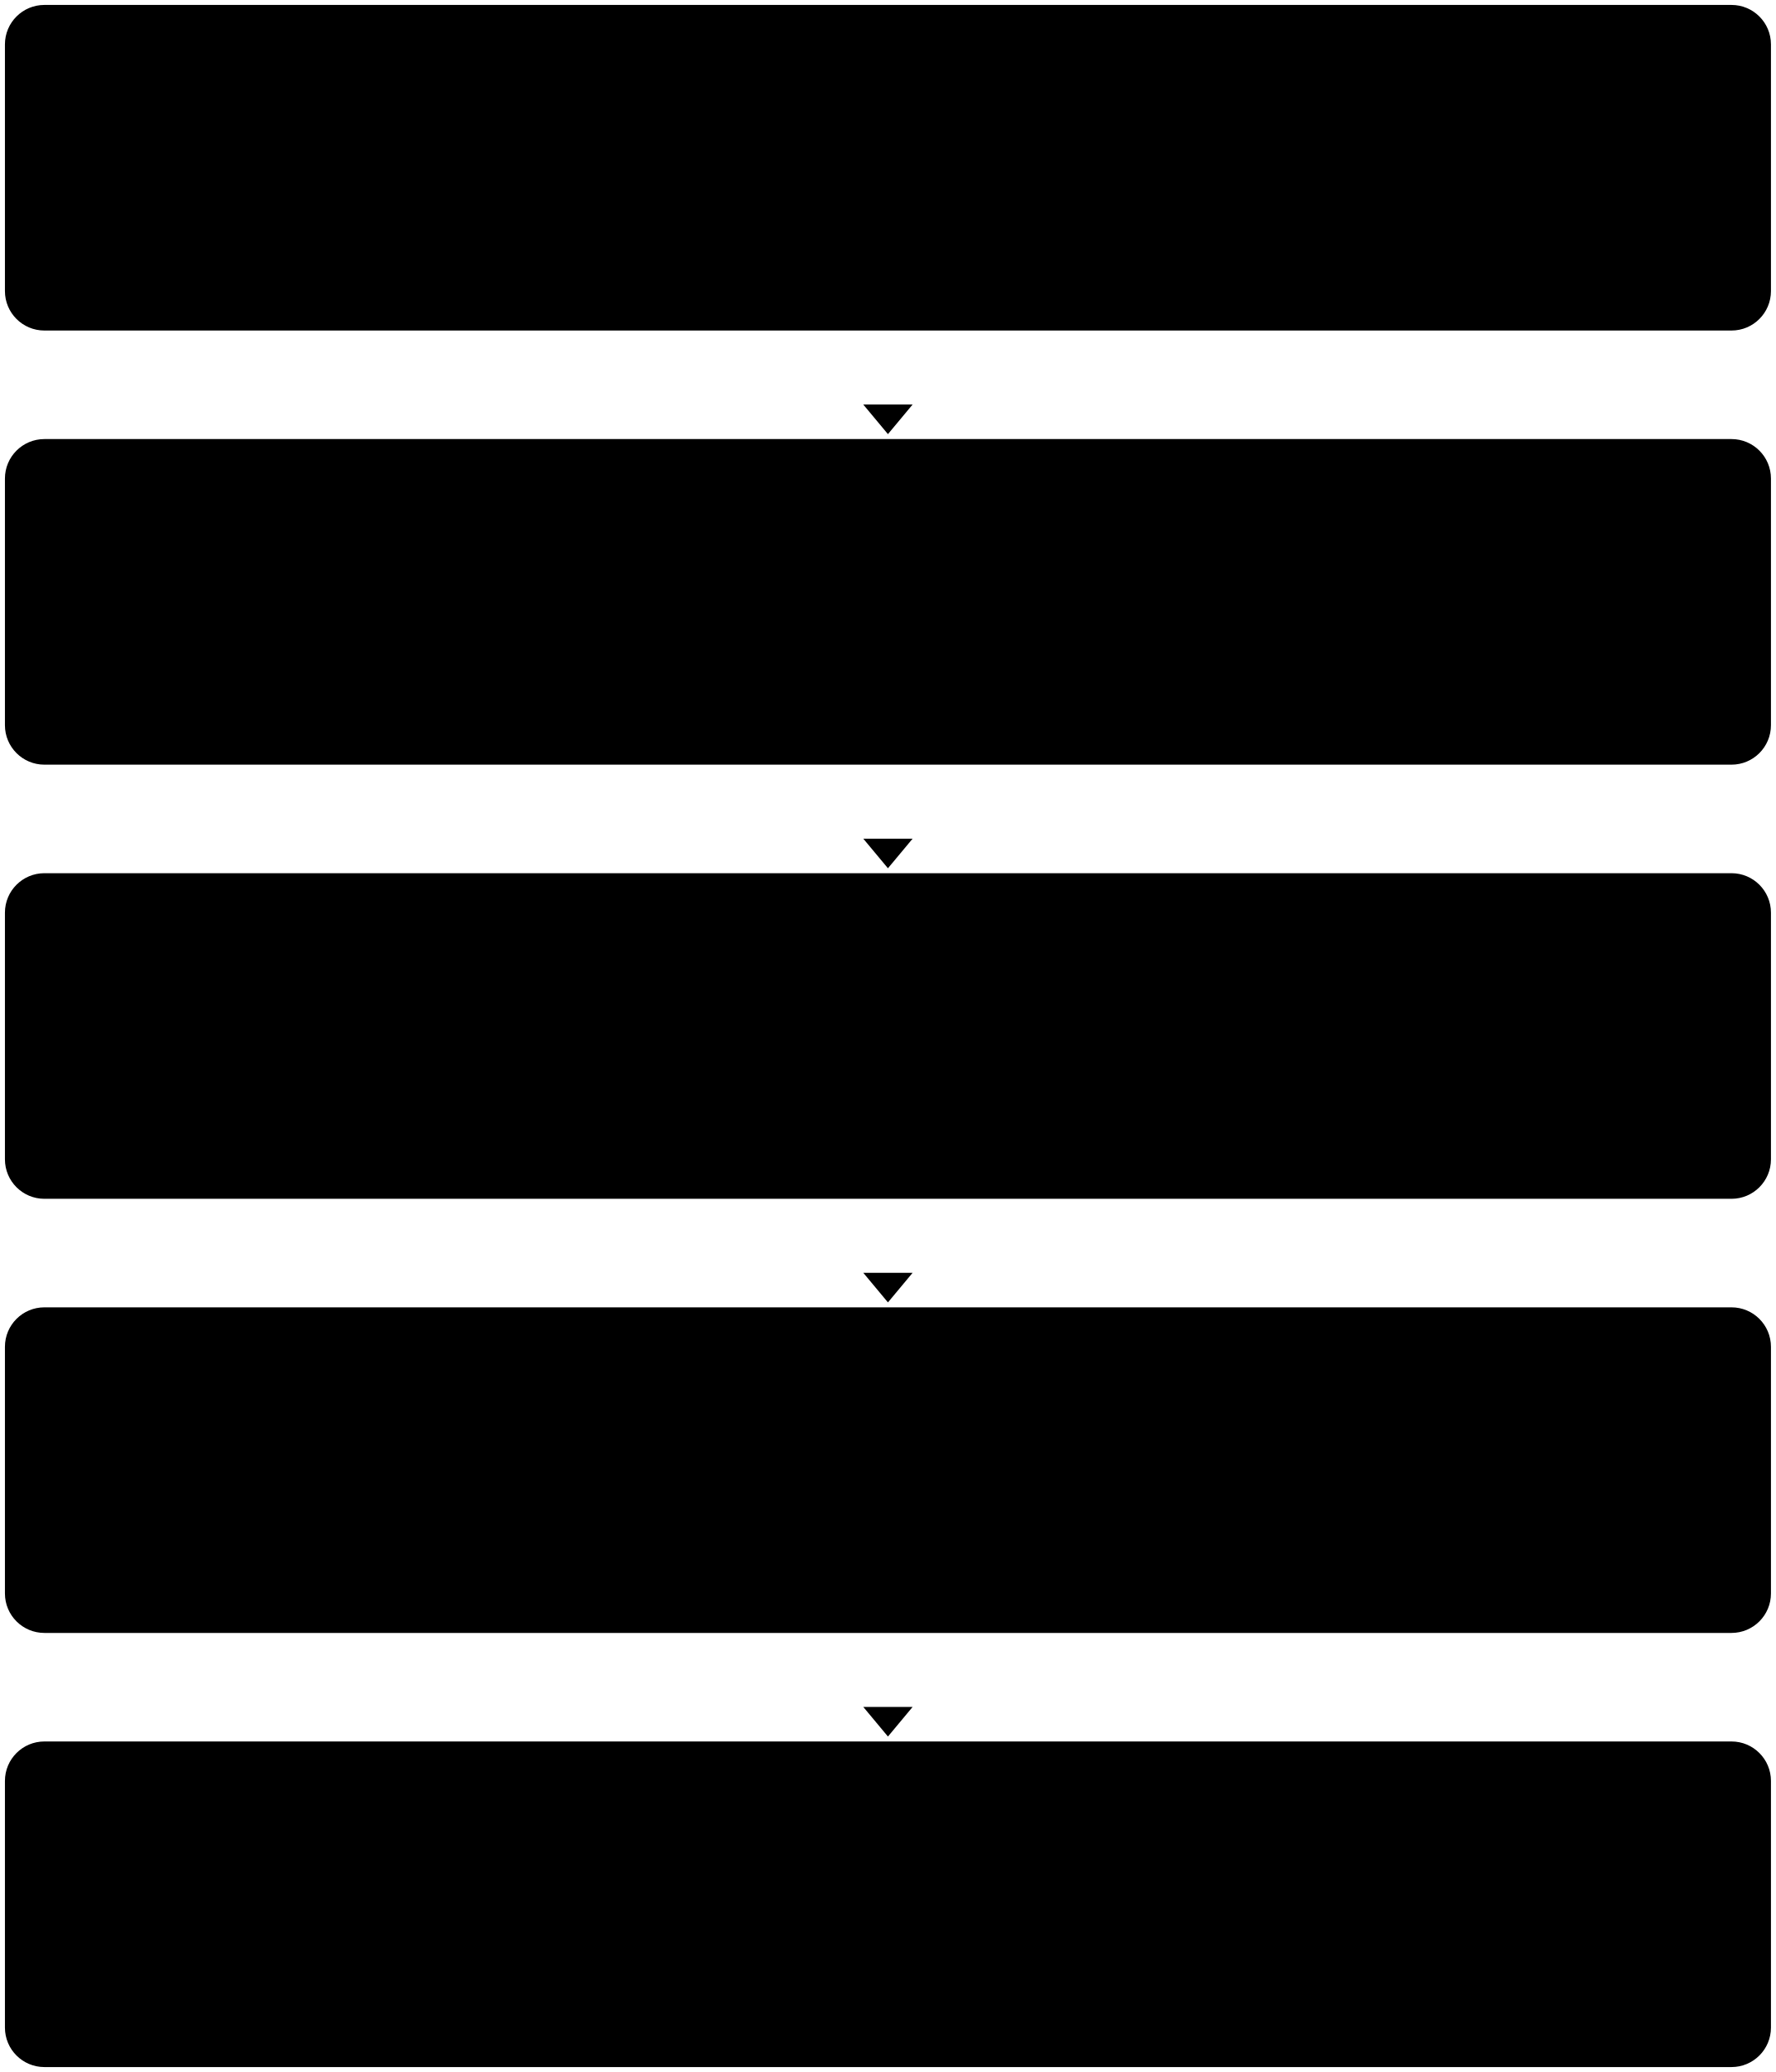
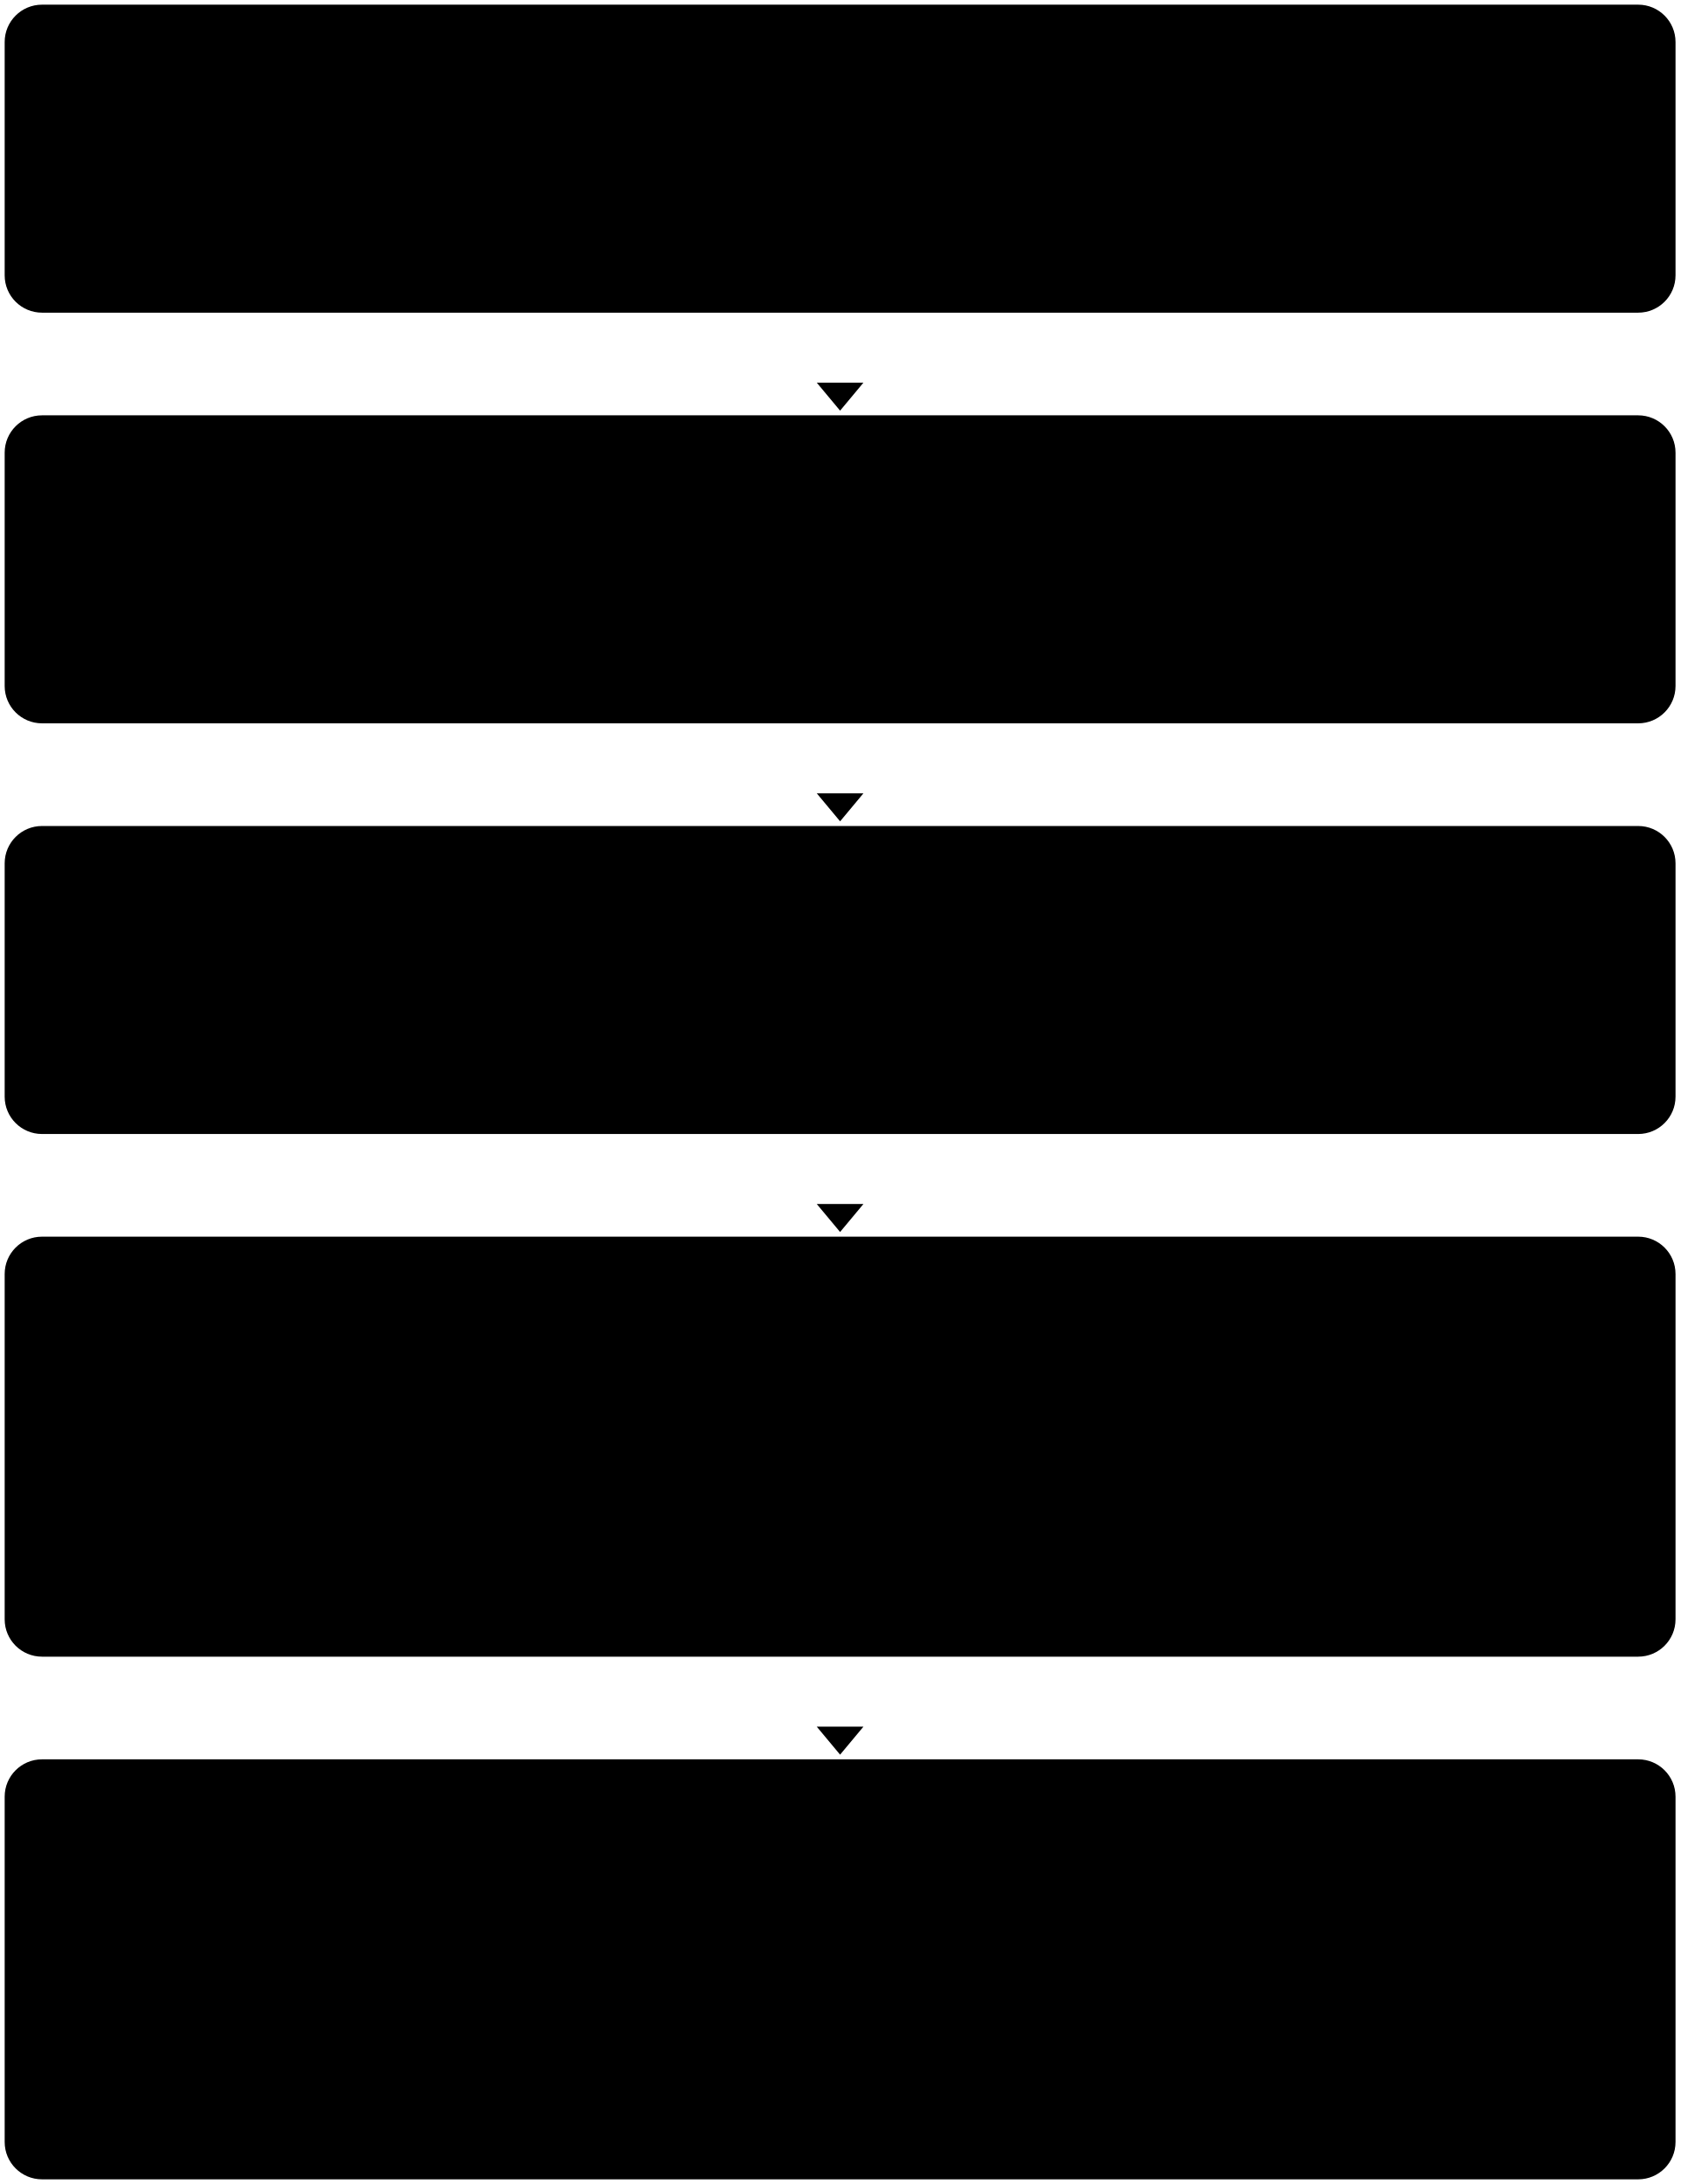
- <svg xmlns="http://www.w3.org/2000/svg" class="diagram-svg diagram-tall" viewBox="0 0 360 420" role="img" aria-labelledby="docker-flow-title docker-flow-desc">
+ <svg xmlns="http://www.w3.org/2000/svg" class="diagram-svg diagram-tall" viewBox="0 0 360 468" role="img" aria-labelledby="docker-flow-title docker-flow-desc">
  <rect class="d-box" x="1" y="1" width="358" height="66" rx="8" />
  <text class="d-strong" x="16" y="28">1 상태</text>
-   <text class="d-mono" x="344" y="28" text-anchor="end">compose ps</text>
-   <text class="d-muted" x="16" y="52">컨테이너가 떠 있고 healthy인가?</text>
+   <text class="d-mono" x="344" y="28" text-anchor="end">compose ps -a</text>
+   <text class="d-muted" x="16" y="52">실행 중이고 healthy인가?</text>
  <path class="d-line" d="M180 67 V88 M175 82 L180 88 L185 82" />
  <rect class="d-box" x="1" y="89" width="358" height="66" rx="8" />
  <text class="d-strong" x="16" y="116">2 로그</text>
-   <text class="d-mono" x="344" y="116" text-anchor="end">logs</text>
+   <text class="d-mono" x="344" y="116" text-anchor="end">compose logs</text>
  <text class="d-muted" x="16" y="140">앱이 남긴 오류가 있는가?</text>
  <path class="d-line" d="M180 155 V176 M175 170 L180 176 L185 170" />
  <rect class="d-box" x="1" y="177" width="358" height="66" rx="8" />
  <text class="d-strong" x="16" y="204">3 내부 접속</text>
  <text class="d-mono" x="344" y="204" text-anchor="end">exec</text>
  <text class="d-muted" x="16" y="228">컨테이너 안에서 앱이 응답하는가?</text>
  <path class="d-line" d="M180 243 V264 M175 258 L180 264 L185 258" />
-   <rect class="d-box" x="1" y="265" width="358" height="66" rx="8" />
+   <rect class="d-box" x="1" y="265" width="358" height="90" rx="8" />
  <text class="d-strong" x="16" y="292">4 연결</text>
-   <text class="d-mono" x="344" y="292" text-anchor="end">curl</text>
-   <text class="d-muted" x="16" y="316">브라우저·Ollama까지 닿는가?</text>
-   <path class="d-line" d="M180 331 V352 M175 346 L180 352 L185 346" />
-   <rect class="d-box" x="1" y="353" width="358" height="66" rx="8" />
-   <text class="d-strong" x="16" y="380">5 자원</text>
-   <text class="d-mono" x="344" y="380" text-anchor="end">stats · df</text>
-   <text class="d-muted" x="16" y="404">메모리·디스크·GPU가 모자라지 않은가?</text>
+   <text class="d-muted" x="16" y="318">Windows → WebUI</text>
+   <text class="d-mono" x="344" y="318" text-anchor="end">curl.exe</text>
+   <text class="d-muted" x="16" y="342">컨테이너 → Ollama</text>
+   <text class="d-mono" x="344" y="342" text-anchor="end">exec curl</text>
+   <path class="d-line" d="M180 355 V376 M175 370 L180 376 L185 370" />
+   <rect class="d-box" x="1" y="377" width="358" height="90" rx="8" />
+   <text class="d-strong" x="16" y="404">5 자원</text>
+   <text class="d-muted" x="16" y="430">Docker 메모리·디스크</text>
+   <text class="d-mono" x="344" y="430" text-anchor="end">stats · df</text>
+   <text class="d-muted" x="16" y="454">Ollama 모델 배치</text>
+   <text class="d-mono" x="344" y="454" text-anchor="end">ollama ps</text>
</svg>
